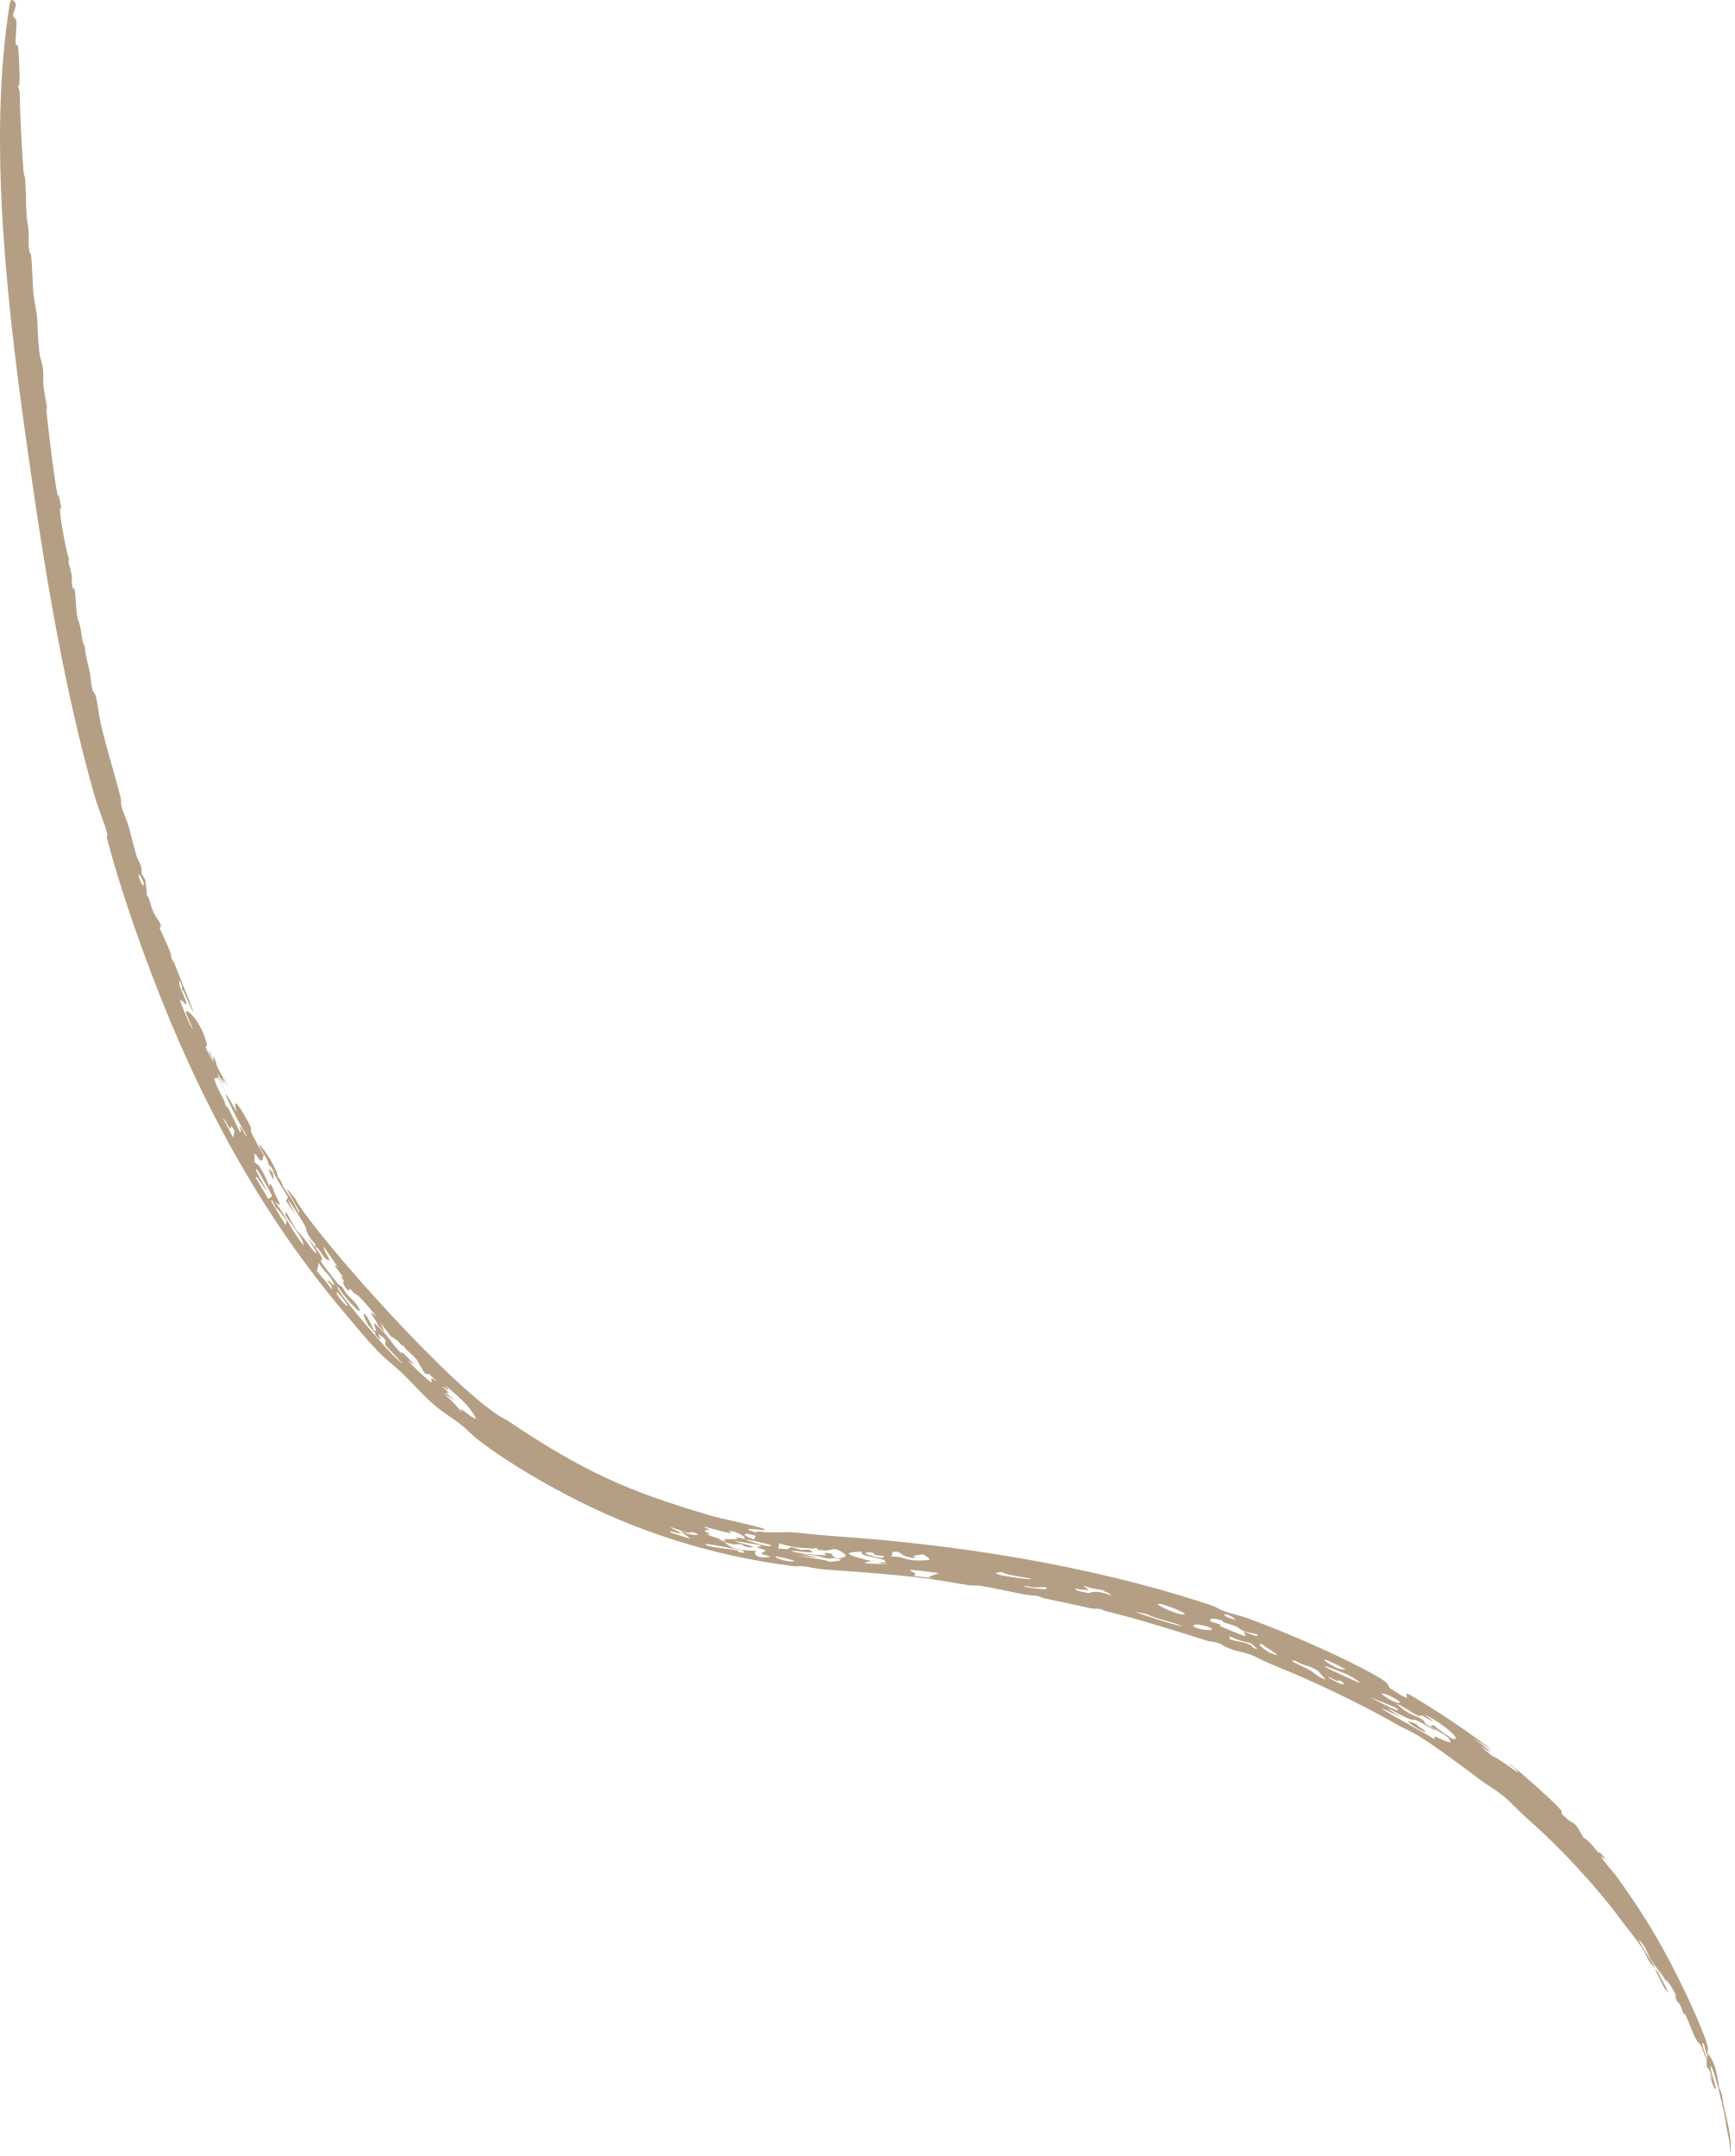
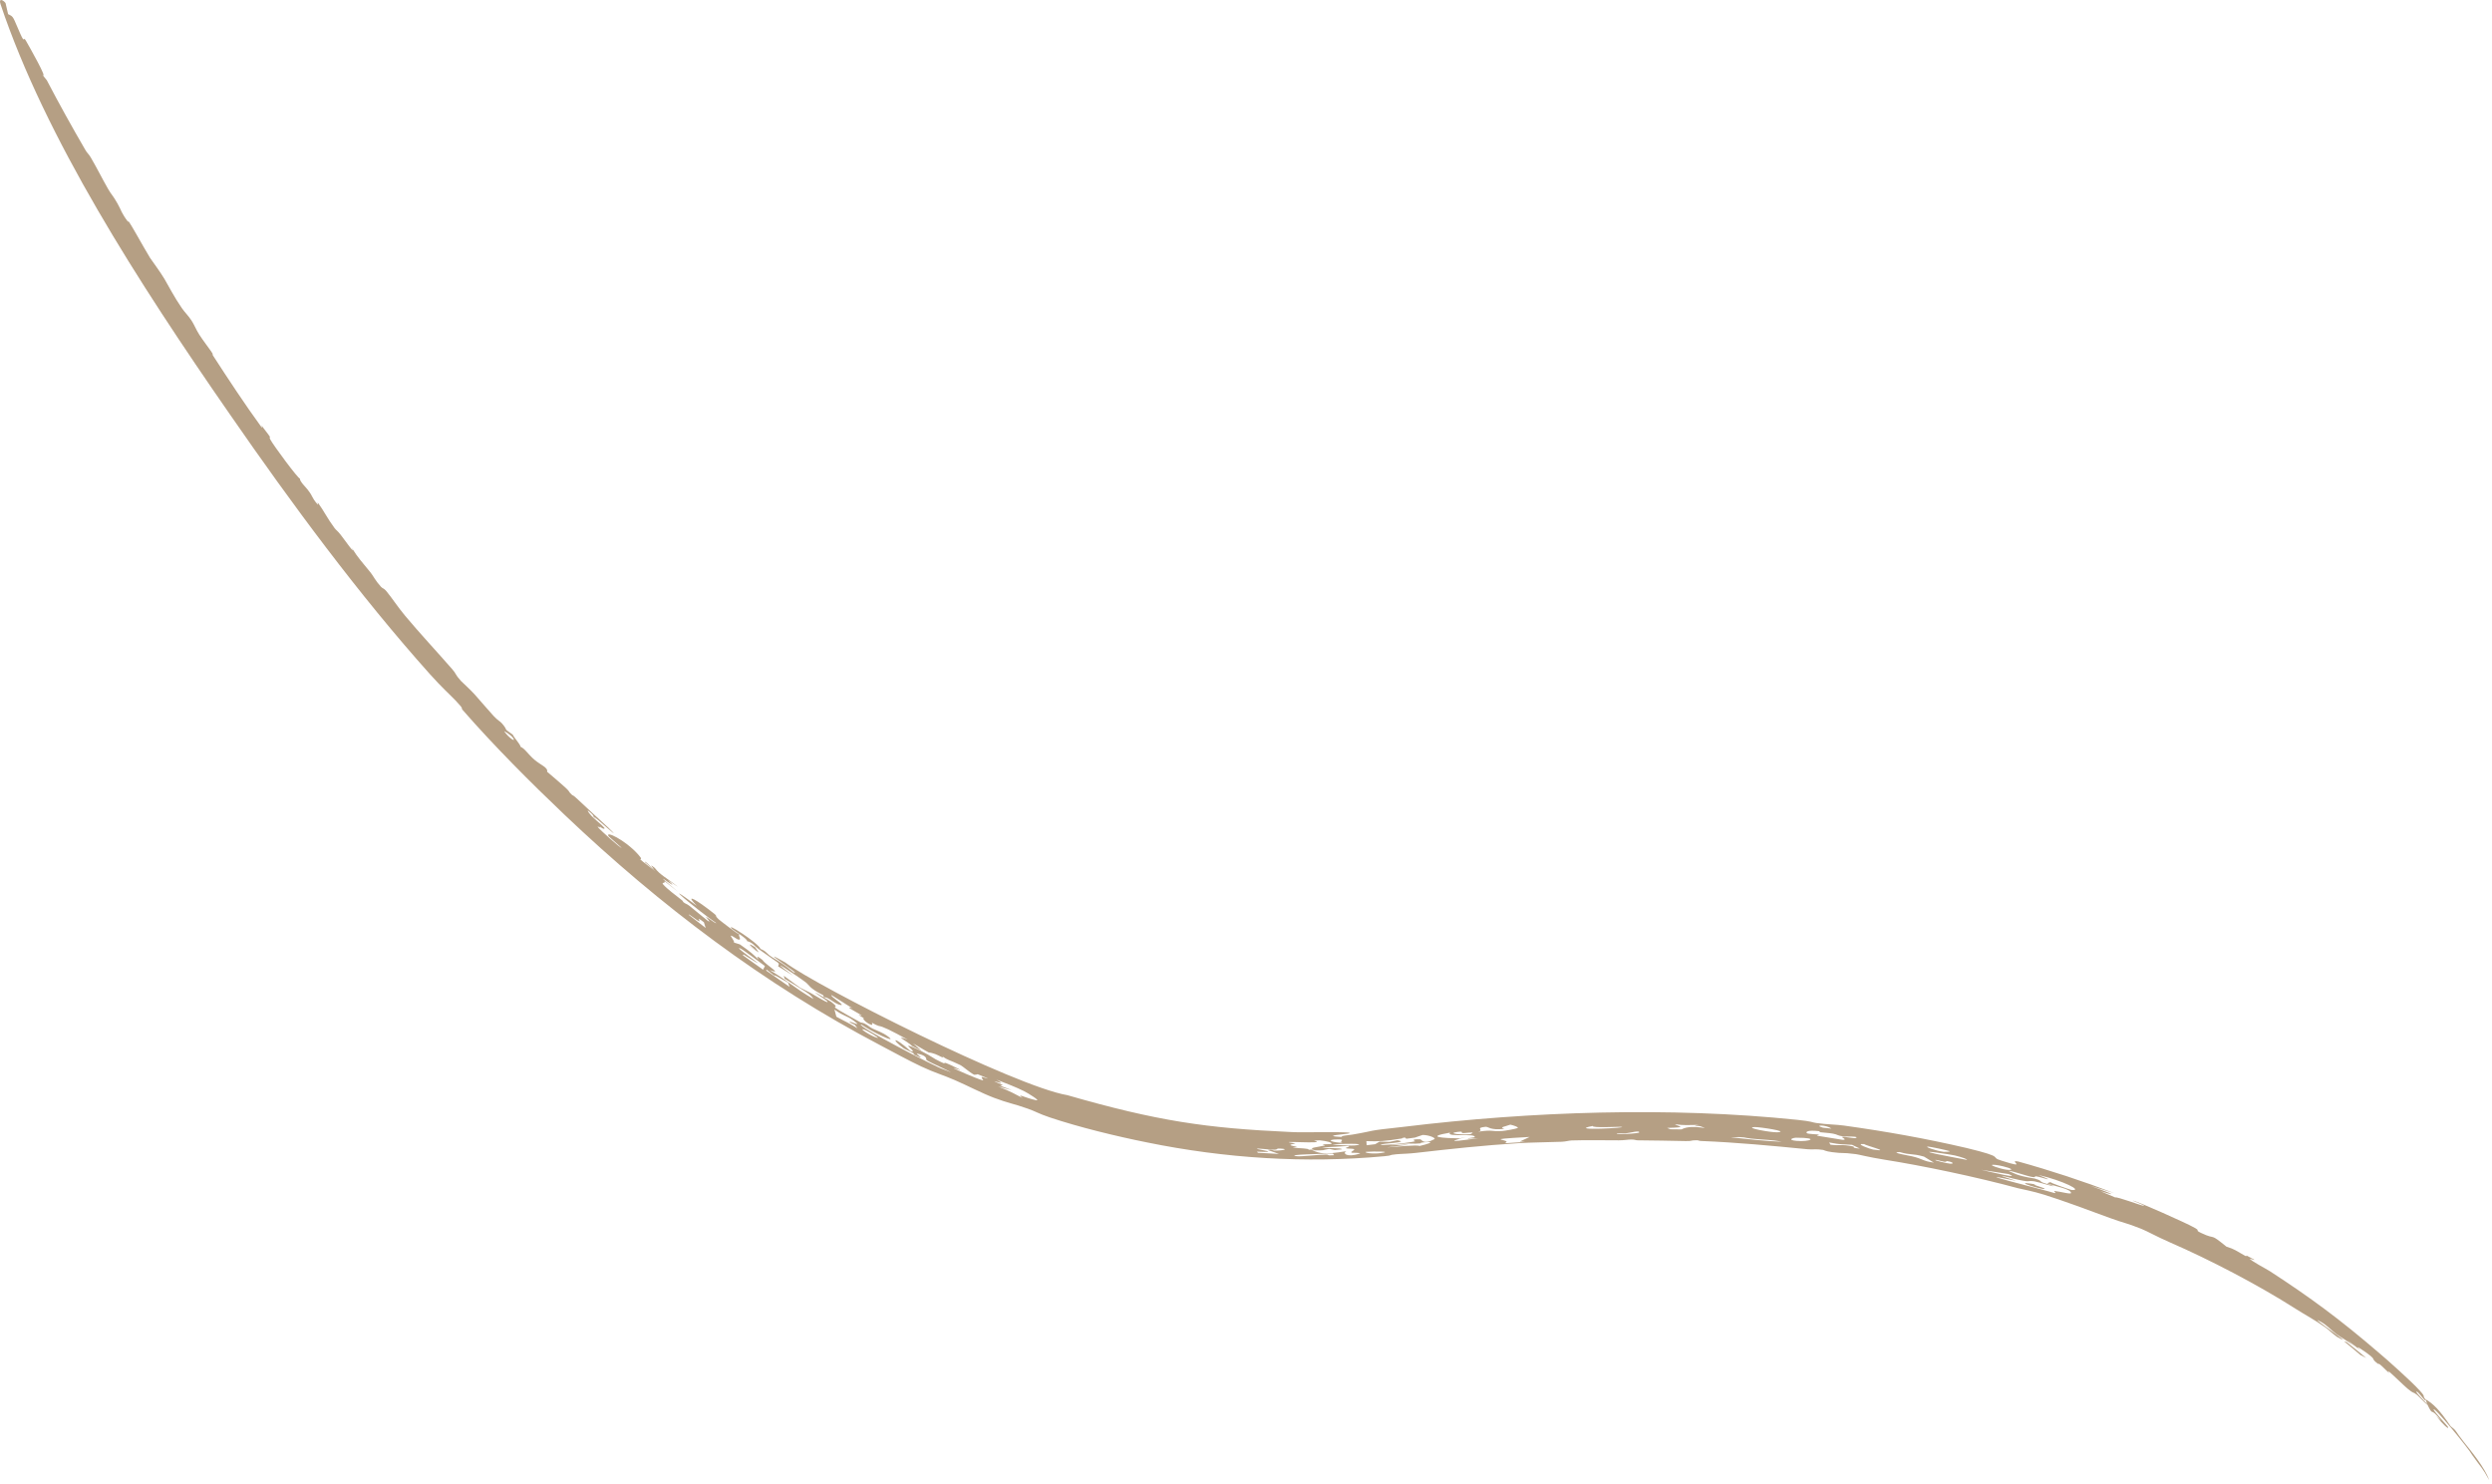
- <svg xmlns="http://www.w3.org/2000/svg" width="379" height="471" viewBox="0 0 379 471" fill="none">
-   <path d="M178.868 335.307C180.075 335.421 181.296 335.521 182.53 335.607C209.223 337.43 237.76 341.937 263.185 350.209C266.43 351.267 266.106 351.459 266.996 351.789C269.428 352.707 271.092 352.957 272.878 353.624C281.525 356.867 289.658 360.359 297.752 364.51C306.123 368.92 301.68 367.603 304.492 369.335C309.905 372.824 305.679 369.198 307.995 370.23C314.263 373.894 320.53 378.109 326.293 382.557C324.785 381.561 323.311 380.62 321.761 379.652C324.387 381.509 327.872 384.318 323.454 381.434C324.365 382.186 325.161 382.884 326.115 383.695C326.65 383.571 331.129 387.022 331.644 387.169C332.194 387.306 329.701 385.375 329.721 385.373C330.115 385.156 339.84 393.975 340.43 394.766C342.176 396.544 340.263 395.396 341.798 396.831C344.392 399.317 343.467 396.935 345.925 401.396C347.573 402.518 347.518 402.778 349.175 404.671C349.391 404.919 349.408 404.562 349.51 404.666C352.134 407.379 349.876 405.504 349.871 405.537C349.794 406.078 352.502 408.971 353.02 409.698C359.268 418.336 363.292 425.039 368.114 435.075C369.22 437.278 372.189 443.936 372.851 446.232C373.539 448.438 372.842 447.367 373.079 448.544C374.367 450.14 375.05 451.882 375.604 456.259C376.487 457.715 376.043 457.567 376.733 460.633C377.297 463.069 378.514 467.655 378.042 470.477C377.914 467.277 377.68 467.532 377.071 463.955C377.101 462.701 374.137 450.323 373.712 451.452C373.598 451.997 374.918 455.954 374.885 456.143C374.803 457.146 373.896 454.895 373.479 452.937C373.677 453.414 373.891 453.961 374.095 454.497C373.251 449.957 372.697 453.45 372.909 449.664C372.929 449.201 373.141 449.315 373.082 448.586C372.97 448.469 373.074 449.348 372.813 448.647C372.55 447.935 372.378 446.434 372.039 446.317C371.561 446.148 372.742 449.112 372.776 449.338C372.779 449.339 372.782 449.341 372.785 449.343C373.225 451.423 371.858 447.245 371.728 447.057C371.032 445.844 371.17 446.781 370.26 444.922C369.763 443.903 368.701 441.093 368.219 440.104C367.756 439.137 368.244 440.741 367.92 440.097C367.597 439.454 367.362 438.57 366.957 437.808C366.784 437.482 366.598 437.589 366.516 437.43C365.622 435.732 366.556 436.655 365.779 435.121C365.29 434.139 363.163 430.987 364.259 433.346C363.655 432.271 363.022 431.164 362.41 430.139C362.726 430.833 363.081 431.573 363.376 432.286C362.345 430.148 361.535 429.483 360.772 428.226C360.009 426.981 359.697 425.626 358.67 424.406C356.468 421.771 361.144 428.798 361.523 429.785C361.696 430.153 360.628 428.972 360.495 428.769C359.925 427.873 359.456 426.623 359.024 425.947C357.458 423.508 356.127 422.093 354.498 419.886C348.865 412.164 340.688 403.445 333.875 397.466C331.372 395.243 330.044 393.667 328.848 392.687C326.072 390.448 325.567 390.464 323.067 388.579C319.4 385.811 314.153 381.916 310.908 379.838C308.622 378.355 306.417 377.419 305.813 377.076C297.433 372.247 286.735 367.192 279.33 364.229C275.805 362.801 274.225 361.855 273.515 361.595C270.379 360.474 271.118 361.062 268.553 360.116C267.158 359.61 266.981 359.253 266.796 359.177C265.136 358.511 264.748 358.773 263.465 358.363C256.067 356.008 248.871 353.745 241.397 351.915C240.856 351.783 240.942 351.635 240.589 351.56C239.067 351.243 239.714 351.658 238.119 351.311C234.763 350.587 231.396 349.832 227.895 349.119C227.546 349.048 227.43 348.811 226.627 348.658C225.821 348.505 225.174 348.586 223.9 348.343C220.495 347.697 217.464 346.949 213.906 346.394C213.322 346.304 212.56 346.446 211.679 346.315C208.842 345.889 204.97 345.148 202.591 344.855C195.328 343.957 188.922 343.484 182.006 343.011C181.373 342.968 180.742 342.921 180.112 342.869C178.305 342.72 176.748 342.322 175.825 342.215C173.747 341.966 175.287 342.372 173.188 342.115C156.001 339.961 139.091 334.691 123.582 326.466C117.491 323.283 110.245 318.949 104.946 314.919C102.74 313.244 102.537 312.686 101.003 311.477C98.286 309.297 97.536 309.189 94.735 306.816C92.503 304.908 90.298 302.335 88.098 300.214C85.909 298.092 84.658 297.37 82.219 294.844C80.213 292.763 77.654 289.618 75.633 287.245C56.942 265.298 43.46 240.025 33.287 213.256C29.687 203.772 26.004 193.176 23.361 183.064C23.115 182.113 23.893 183.446 22.925 180.454C22.411 178.85 21.443 176.678 20.389 172.921C14.117 150.571 9.997 126.145 6.678 102.865C1.652 68.067 -2.77 31.284 2.13 0.793C2.369 -0.659 3.264 0.164 3.497 1.046C3.282 1.852 3.036 2.601 2.799 3.458C3.925 4.586 3.618 4.349 3.431 8.464C3.323 11.017 3.851 8.984 3.969 10.351C4.108 12.015 4.653 20.126 3.896 18.574C4.029 19.082 4.157 19.553 4.288 20.05C4.42 25.847 4.722 31.718 5.123 37.311C5.194 38.294 5.435 38.331 5.509 39.351C5.712 42.072 5.651 44.374 5.808 47.13C5.896 48.648 6.183 48.844 6.273 50.848C6.366 52.856 5.988 52.831 6.562 55.569C6.915 53.768 7.081 61.721 7.34 64.539C7.373 64.947 8.058 68.289 8.167 70.102C8.272 71.901 8.241 74.605 8.662 77.365C8.86 78.657 9.265 79.414 9.427 80.819C9.54 81.803 9.376 83.04 9.498 84.279C9.617 85.513 10.156 88.165 10.218 88.657C10.44 90.431 10.008 88.495 10.139 89.712C10.778 95.618 11.564 102.409 12.56 108.183C12.682 108.893 12.775 107.872 12.797 107.966C13.813 112.758 13.117 110.221 13.1 111.553C13.064 112.83 14.688 122.007 15.132 122.006C14.661 122.377 15.415 124.363 15.524 124.882C15.95 126.923 15.429 126.602 15.932 128.568C16.118 129.29 16.158 127.811 16.294 128.598C16.631 130.542 16.474 132.382 16.933 134.98C17.044 135.608 17.3 135.768 17.515 136.88C17.726 138.003 18.423 142.682 18.434 140.451C18.657 143.338 18.975 143.863 19.682 147.132C19.862 147.96 19.752 149.103 20.262 150.84C20.434 151.427 20.764 151.334 20.973 152.227C21.454 154.266 21.565 156.271 22.187 158.862C23.35 163.706 24.936 168.775 26.256 173.793C26.616 175.157 26.187 174.913 26.748 176.887C26.83 177.178 27.806 179.463 28.188 180.833C28.411 181.658 29.509 185.951 29.767 186.804C30.185 188.219 30.584 188.368 30.768 189.156C31.308 191.431 30.262 189.807 31.773 192.262C31.709 193.255 32.27 194.808 32.007 195.453C32.79 196.2 32.735 197.532 33.508 199.23C34.281 200.927 35.709 202.023 34.88 202.8C35.289 203.573 36.77 206.948 37.012 207.53C37.706 209.234 37.087 208.418 37.62 209.699C37.714 209.924 37.804 209.616 38.353 211.082C38.696 212.058 41.504 219.003 41.674 219.425C43.393 224.28 40.398 216.925 39.808 215.985C39.787 215.783 39.766 215.582 39.739 215.368C38.981 213.236 39.047 214.597 39.335 215.587C39.623 216.578 40.536 218.273 40.73 219.113C40.828 219.536 40.229 219.496 39.797 218.286C40.172 219.619 39.291 217.951 39.357 218.513C39.41 219.124 41.819 224.893 42.112 224.792C41.655 223.725 41.072 222.401 40.623 221.313C40.499 219.7 43.908 223.311 45.02 227.45C45.841 230.459 43.335 226.02 46.8 232.454C46.333 231.418 45.982 230.551 45.575 229.616C45.878 229.358 46.185 231.029 46.66 231.749C46.886 232.091 46.066 229.698 47.075 231.639C47.387 233.588 48.51 234.671 49.919 237.497C49.44 236.754 48.964 236.007 48.491 235.258C50.487 240.246 44.895 229.119 49.288 238.577C48.712 237.465 48.165 236.342 47.59 235.217C47.675 235.857 46.715 235.232 46.842 235.78C47.175 237.222 48.298 239.046 49.066 240.62C49.402 241.308 49.045 240.957 49.073 241.015C49.535 241.958 49.637 241.645 50.072 242.455C50.611 243.469 51.989 246.549 52.277 247.017C53.007 248.228 52.295 245.94 52.391 246.043C53.013 246.731 53.729 248.428 53.94 248.202C51.569 244.417 46.154 233.06 51.766 242.999C50.746 239.993 51.717 240.505 53.876 244.473C55.691 247.758 54.312 245.75 54.994 247.603C55.075 247.849 57.413 252.285 57.726 252.396C57.22 252.456 57.678 254.074 56.712 253.369C56.569 253.268 55.568 251.463 55.589 252.281C55.597 252.69 55.746 253.799 55.448 253.779C55.811 254.061 56.202 254.348 56.574 254.629C58.176 257.259 58.27 257.754 58.88 259.376C58.954 259.238 58.613 257.602 59.717 259.729C59.773 259.839 59.654 260.037 60.212 261.12C61.344 263.304 61.575 263.769 60.06 262.495C63.085 266.603 63.117 267.858 66.281 272.07C66.32 270.783 65.059 269.365 62.337 265.487C62.376 265.215 62.474 265.035 62.512 264.757C65.645 270.251 63.968 267.64 66.305 270.404C66.873 271.088 69.529 274.953 69.034 273.38C68.913 273.015 67.221 270.647 67.571 270.809C67.634 270.846 69.759 273.667 69.907 273.941C71.752 277.431 67.154 272.125 73.9 280.56C74.09 280.791 74.329 280.735 74.715 281.172C75.442 281.991 75.25 282.163 75.911 282.885C76.574 283.607 77.698 284.427 78.396 285.75C79.684 288.174 75.326 283.567 73.828 281.123C72.342 280.831 85.59 296.206 86.725 296.857C90.778 300.538 84.254 294.193 84.118 293.667C84.051 293.46 84.941 292.767 82.842 291.572C82.218 291.216 83.941 293.512 82.697 292.34C81.455 291.162 82.16 291.434 82.093 291.328C81.866 290.962 80.563 289.69 80.443 289.48C78.623 286.295 79.622 285.83 81.599 290.476C83.262 291.784 80.502 287.838 82.41 289.601C84.726 291.734 85.927 293.725 86.183 294.028C89.268 297.595 86.001 293.207 89.878 297.439C92.082 299.786 86.081 294.431 91.379 299.529C95.888 303.71 93.651 301.233 94.379 301.104C94.552 301.072 97.129 303.205 93.738 300.17C93.538 300.196 93.22 300.18 92.91 300.086C92.167 299.236 91.367 297.378 90.966 296.943C89.005 294.824 88.826 295.201 87.98 293.652C88.451 294.886 87.299 293.251 86.71 292.787C84.528 291.049 86.86 293.829 83.057 288.882C83.416 289.649 83.732 290.354 84.086 291.098C83.573 290.554 83.063 290.005 82.556 289.453C82.199 288.26 79.562 285.334 82.321 287.666C79.609 284.345 78.447 283.067 77.518 282.606C77.343 282.518 76.908 282.037 76.424 281.448C76.422 281.634 76.255 282.007 76.145 281.941C75.16 281.35 74.656 279.613 75.213 279.901C74.892 279.474 74.643 279.132 74.556 279.01C74.006 278.239 75.331 279.557 74.922 278.904C74.784 278.691 73.121 276.611 73.174 276.516C73.481 275.882 75.692 279.653 70.8 272.431C70.22 272.591 72.726 275.785 71.635 275.298C70.454 274.778 69.794 272.421 68.873 272.464C68.868 272.238 68.907 272.109 68.932 271.893C66.597 269.181 67.116 268.756 66.617 267.779C65.629 265.898 60.381 257.815 64.626 265.392C63.881 264.366 63.153 263.293 62.431 262.252C63.264 261.375 63.245 262.315 60.209 257.013C59.546 255.84 59.758 255.199 58.575 254.386C59.172 254.242 56.886 251.012 56.772 250.648C56.01 248.385 60.913 255.606 60.651 257.122C61.776 258.181 61.31 258.459 62.249 259.832C63.613 261.805 63.875 262.027 65.092 264.616C67.057 266.664 59.414 255.278 64.505 261.89C68.483 269.414 100.512 305.447 110.912 310.351C127.591 321.605 137.511 325.856 154.76 330.943C156.431 331.583 169.592 334.183 166.762 334.248C166.339 334.288 160.547 333.397 165.385 334.862C164.432 334.379 167.383 334.725 167.637 334.729C173.332 334.884 170.028 334.345 178.868 335.307ZM205.166 343.661C193.465 342.107 202.029 343.569 199.48 344.256C200.994 344.43 202.49 344.61 203.98 344.798C203.596 344.688 203.216 344.58 202.83 344.471C202.829 344.471 202.827 344.47 202.825 344.47C203.605 344.198 204.389 343.929 205.166 343.661ZM364.6 435.401C364.286 435.059 363.971 434.722 363.637 434.346C362.986 432.984 362.267 431.561 361.575 430.249C361.74 430.364 361.902 430.473 362.067 430.588C362.937 432.16 363.799 433.807 364.6 435.401ZM72.683 279.893C71.596 277.893 71.214 278.462 69.682 275.913C69.516 276.486 69.385 277.085 69.24 277.673C70.652 279.436 71.108 279.739 72.545 281.76C72.486 281.439 72.424 281.113 72.372 280.797C72.093 280.493 71.795 280.17 71.528 279.871C71.476 279.114 73.948 282.182 72.689 279.898C72.687 279.896 72.685 279.894 72.683 279.893ZM59.492 261.249C58.899 260.207 56.628 255.987 56.153 255.541C54.419 253.981 61.756 265.313 56.107 257.103C56.05 257.189 55.948 257.197 55.869 257.244C56.77 258.825 57.689 260.39 58.634 261.953C58.894 261.675 59.236 261.538 59.492 261.249ZM162.35 338.76C160.506 338.409 151.938 336.561 154.608 337.67C155.387 338.013 159.346 338.349 160.813 338.674C161.763 338.891 160.623 338.994 162.537 339.262C162.482 339.103 162.463 338.934 162.345 338.76C162.346 338.76 162.348 338.76 162.35 338.76ZM166.13 337.527C164.234 337.247 162.328 336.944 160.455 336.596C161.729 337.269 164.486 337.564 164.55 338.11C164.023 338.051 163.503 337.991 162.979 337.927C162.606 337.734 162.241 337.541 161.878 337.347C160.213 337.284 161.144 337.649 158.191 336.885C159.807 338.067 160.045 338.63 165.418 338.82C164.348 339.059 165.028 340.649 168.138 340.138C168.719 340.044 166.448 339.541 166.429 339.503C166.142 339.076 167.447 339.061 167.13 338.65C166.987 338.467 165.605 338.225 165.44 337.969C165.364 337.848 166.726 337.78 166.13 337.527ZM169.576 340.006C168.962 340.138 170.861 340.976 172.621 341.095C175.361 341.275 171.136 340.234 169.576 340.006ZM364.605 435.409C364.603 435.407 364.602 435.404 364.6 435.401C364.601 435.402 364.602 435.403 364.604 435.405C364.604 435.406 364.604 435.408 364.605 435.409ZM62.61 266.591C61.672 265.523 60.565 263.745 60.393 264.038C60.072 263.426 59.749 262.806 59.433 262.19C59.359 262.244 59.288 262.304 59.215 262.358C60.271 264.147 61.344 265.913 62.441 267.665C62.501 267.314 62.573 266.979 62.61 266.591ZM51.255 247.126C50.049 244.809 50.717 246.935 50.271 246.523C49.819 246.106 48.887 243.983 48.761 244.357C49.452 245.705 50.207 247.148 50.941 248.519C51.019 248.009 51.162 247.606 51.252 247.121C51.253 247.123 51.254 247.124 51.255 247.126ZM252.201 353.312C250.555 352.765 251.334 352.639 247.894 352.109C247.896 352.109 247.899 352.11 247.901 352.111C251.073 353.208 254.852 354.508 258.489 355.359C256.434 354.386 254.772 354.177 252.201 353.312ZM75.833 285.309C76.499 285.727 74.453 282.908 73.797 282.445C72.723 281.705 74.807 284.68 75.833 285.309ZM317.175 379.79C319.803 380.645 316.194 377.082 311.365 374.588C310.956 374.371 313.781 376.406 312.827 375.992C312.734 375.949 311.121 374.933 310.656 374.78C310.203 374.631 310.49 375.095 309.794 374.798C308.583 374.276 306.148 372.475 305.145 372.192C305.016 372.155 306.484 373.371 306.575 373.441C308.135 374.571 309.91 375.133 310.162 375.282C311.495 376.073 311.115 376.246 311.406 376.518C311.954 377.032 313.121 377.588 313.191 377.646C314.989 379.137 310.557 376.237 309.847 375.974C308.051 375.29 309.43 376.437 305.382 374.309C304.996 374.106 300.449 371.515 305.989 375.097C294.347 369.463 311.365 378.59 313.15 379.782C314.004 380.234 312.953 379.172 313.524 379.364C314.835 379.803 316.743 381.003 316.837 380.5C317.031 379.431 314.18 378.328 312.486 377.078C312.786 377.012 312.97 376.879 313.428 376.918C312.764 376.819 317.008 379.726 317.174 379.791C317.174 379.791 317.174 379.79 317.175 379.79ZM287.95 364.995C285.389 363.523 285.317 364.179 283.047 362.822C280.694 362.441 284.907 364.176 285.388 364.433C287.616 365.569 287.311 366.102 289.667 366.978C289.039 366.289 288.549 365.663 287.95 364.995ZM310.129 376.942C308.282 376.19 311.293 378.017 311.371 378.146C312.332 379.459 303.557 374.029 310.129 376.942ZM151.527 334.812C150.57 334.513 151.096 334.983 150.222 334.819C149.341 334.661 146.551 333.5 146.567 333.698C146.569 333.91 151.72 336.045 146.377 334.463C146.523 334.623 146.438 334.679 146.495 334.798C147.951 335.275 149.434 335.735 150.918 336.167C150.188 335.638 149.452 335.081 148.769 334.561C149.661 334.581 150.034 335.016 150.078 335.03C150.078 335.029 150.078 335.029 150.078 335.029C151.625 335.465 153.683 335.471 151.527 334.812ZM228.654 347.155C229.09 346.464 226.643 346.855 225.678 346.774C224.716 346.69 223.455 346.178 223.889 346.588C225.395 347.085 228.609 347.23 228.654 347.154C228.654 347.155 228.654 347.155 228.654 347.155ZM273.351 359.017C271.013 358.354 271.319 358.67 268.56 357.461C268.61 357.673 268.658 357.888 268.708 358.098C270.948 358.892 270.978 358.333 273.451 359.475C273.853 359.663 272.821 359.729 274.733 360.303C274.273 359.885 273.81 359.442 273.351 359.017ZM261.739 355.742C264.386 356.563 266.946 355.834 261.866 354.896C261.107 354.761 259.732 355.131 261.739 355.742ZM177.031 339.689C172.257 339.115 177.647 339.974 178.9 340.3C167.705 339.277 180.125 340.428 181.255 341.198C181.521 341.177 181.831 341.149 182.14 341.115C183.453 340.965 184.739 340.713 182.42 340.436C182.335 340.426 182.259 340.418 182.19 340.412C181.276 340.33 181.637 340.551 181.57 340.546C179.357 340.315 179.654 339.974 177.031 339.689ZM292.53 367.081C292.365 367.015 292.505 367.366 291.974 367.17C291.445 366.973 290.358 366.266 290.175 366.355C289.997 366.444 292.269 367.648 293.016 367.886C293.767 368.121 294.014 367.685 292.53 367.081ZM275.97 359.287C273.714 358.625 276.96 360.874 277.47 361.078C281.755 362.724 275.727 359.497 275.97 359.287ZM188.379 339.009C182.538 339.019 186.747 340.18 190.275 340.997C190.756 340.938 191.249 340.881 191.722 340.824C189.517 341.247 185.743 341.5 194.093 341.744C189.576 341.163 193.389 341.362 193.421 341.331C194.047 340.24 187.21 340.153 188.384 339.009C188.382 339.009 188.381 339.009 188.379 339.009ZM299.321 370.791C301.469 371.88 307.3 374.967 304.881 373.029C303.012 372.24 301.161 371.496 299.321 370.791ZM101.976 306.937C100.574 305.429 99.141 304.23 97.252 302.587C98.675 304.384 97.53 303.445 96.891 303.015C95.923 302.363 98.034 304.208 98.025 304.23C97.735 304.488 96.324 303.377 99.438 306.017C98.576 305.469 97.732 304.927 96.881 304.362C99.221 306.418 99.636 307.078 100.98 308.58C99.966 306.765 101.625 308.761 103.674 309.876C104.691 310.431 102.678 307.709 101.97 306.933C101.972 306.934 101.974 306.936 101.976 306.937ZM182.367 338.388C182.356 338.39 182.344 338.392 182.333 338.394C181.737 338.488 181.185 338.628 180.605 338.735C179.974 338.698 179.343 338.656 178.716 338.613C178.65 338.485 178.597 338.352 178.518 338.227C177.7 338.113 178.004 338.312 177.758 338.303C177.758 338.303 177.758 338.302 177.758 338.301C174.243 338.163 172.831 337.942 170.219 337.178C170.164 337.546 170.108 337.913 170.053 338.281C170.66 338.337 171.276 338.391 171.887 338.441C172.237 338.288 172.587 338.134 172.936 337.978C173.623 338.18 174.308 338.376 175.003 338.569C175.579 338.565 176.272 338.566 176.773 338.549C179.511 339.887 173.119 338.483 173.025 338.874C172.931 339.173 179.468 339.886 180.457 339.737C180.597 339.719 179.229 338.837 181.619 339.428C181.792 339.471 181.887 339.851 182.21 340.134C182.584 340.464 183.263 340.66 184.72 340.039C185.106 339.876 183.892 338.739 182.367 338.388ZM159.181 334.388C162.456 336.319 149.731 331.92 155.142 334.233C153.394 334.276 153.689 334.352 155.222 335.206C155.36 335.284 154.185 335.114 154.278 335.156C155.761 335.804 157.587 336.114 157.506 336.543C157.923 336.62 158.315 336.691 158.734 336.764C157.111 335.96 159.902 336.335 161.037 336.217C161.553 336.167 160.455 335.879 160.89 335.833C161.049 335.818 162.579 336.243 162.673 336.113C162.871 335.819 161.98 335.194 160.406 334.596C160.406 334.596 160.406 334.596 160.406 334.595C159.994 334.525 159.592 334.46 159.181 334.388ZM236.695 346.371C237.185 347.087 239.63 347.792 234.8 347.034C235.012 347.199 235.232 347.364 235.443 347.53C236.25 347.694 237.028 347.855 237.839 348.028C240.669 346.869 244.558 349.841 242.058 347.967C241.786 347.762 239.88 347.468 241.81 347.549C241.807 347.548 241.805 347.547 241.803 347.546C239.197 347.047 238.822 347.179 236.695 346.371ZM219.151 343.424C212.957 343.65 227.325 345.523 225.023 344.815C224.782 344.727 218.576 343.927 219.151 343.424ZM267.167 354.085C264.606 353.202 264.212 353.792 264.401 354.106C264.589 354.42 266.445 354.778 266.66 354.892C267.363 355.262 265.759 354.81 266.669 355.299C266.985 355.452 271.475 357.276 271.673 357.328C272.871 357.591 271.388 356.465 271.736 356.524C272.879 356.713 274.215 357.516 274.623 357.355C275.505 357.011 272.595 356.635 272.13 356.483C270.738 356.013 270.977 355.724 269.954 355.288C268.929 354.854 268.199 354.731 267.27 354.389C266.965 354.277 267.298 354.131 267.167 354.085ZM258.092 352.68C261.015 353.024 254.422 350.477 253.622 350.399C251.222 350.09 256.632 352.477 258.092 352.68ZM167.865 337.763C170.542 337.835 164.494 336.531 162.78 336.295C163.055 336.521 166.929 337.752 167.865 337.763ZM189.975 339.149C187.559 339.055 190.685 340.154 192.661 340.332C193.872 339.9 192.774 339.901 191.474 339.759C190.174 339.618 191.854 339.228 189.975 339.149ZM294.622 365.937C294.205 365.685 286.388 362.578 290.692 364.767C291.032 364.919 296.306 367.373 296.769 367.535C297.655 367.791 295.838 366.552 294.622 365.937ZM201.589 339.529C200.255 339.848 198.991 339.702 200.109 340.385C200.111 340.386 200.112 340.386 200.114 340.386C196.851 340.192 196.793 339.056 196.106 339.007C193.712 338.849 195.891 339.881 194.368 339.994C197.846 340.096 196.87 340.544 199.561 340.874C200.171 340.948 202.629 340.908 203.004 340.751C203.381 340.593 202.221 339.841 201.589 339.529ZM305.241 371.357C302.794 369.782 300.181 369.257 303.572 371.236C305.243 372.227 306.706 372.311 305.241 371.357ZM59.65 256.347C59.701 256.821 59.76 257.306 59.832 257.806C59.249 256.941 58.66 256.054 58.094 255.194C58.562 255.861 59.046 256.549 59.529 257.228C58.575 255.508 58.435 254.55 59.648 256.343C59.648 256.344 59.649 256.346 59.65 256.347ZM31.41 193.026C31.317 192.138 30.216 190.691 30.239 190.912C30.416 192.582 31.54 194.264 31.41 193.026ZM164.359 335.285C161.214 334.568 163.181 335.971 165.14 336.407C163.975 335.997 166.157 335.677 164.359 335.285ZM39.808 215.985C39.84 216.285 39.873 216.588 39.919 216.921C39.639 215.929 39.646 215.735 39.808 215.985ZM293.808 364.59C293.405 364.305 290.081 362.688 289.574 362.569C288.543 362.315 290.971 363.999 292.553 364.571C292.73 364.633 294.219 364.87 293.801 364.587C293.803 364.588 293.806 364.589 293.808 364.59ZM57.753 252.389C57.748 252.399 57.739 252.401 57.726 252.396C57.736 252.395 57.743 252.389 57.753 252.389ZM15.171 121.971C15.159 121.993 15.146 122.006 15.132 122.006C15.145 121.996 15.156 121.979 15.171 121.971ZM269.928 353.893C269.046 352.6 266.153 352.146 268.159 353.309C268.274 353.372 269.643 353.79 269.928 353.893Z" fill="#B59F84" />
+ <svg xmlns="http://www.w3.org/2000/svg" width="677" height="403" viewBox="0 0 677 403" fill="none">
+   <path d="M381.458 306.159C415.836 301.977 453.642 300.681 488.241 304.27C492.513 304.712 492.2 304.965 493.39 305.127C496.641 305.585 498.614 305.509 500.943 305.831C512.528 307.449 523.036 309.322 534.215 311.916C545.531 314.649 540.015 314.248 543.898 315.41C551.43 317.793 545.223 315.035 548.278 315.593C557.117 318.043 565.814 320.907 574.365 324.174C572.218 323.494 570.064 322.837 567.937 322.21C571.588 323.475 577.043 325.656 570.585 323.633C571.966 324.203 573.242 324.761 574.635 325.358C575.195 325.12 581.669 327.578 582.407 327.645C583.098 327.664 579.36 326.239 579.411 326.243C579.798 325.961 594.66 332.673 595.65 333.307C598.396 334.688 595.756 333.989 598.114 335.073C602.233 337.015 600.013 334.78 604.851 338.726C607.171 339.443 607.3 339.758 610.011 341.26C610.367 341.459 610.209 341.088 610.37 341.168C614.546 343.262 611.182 341.933 611.193 341.967C611.368 342.539 615.768 344.815 616.687 345.42C627.795 352.642 635.631 358.441 646.153 367.465C648.519 369.436 655.317 375.536 657.258 377.723C659.229 379.86 657.922 378.954 658.847 380.142C660.972 381.339 662.713 383.03 665.767 387.529C667.472 388.799 666.912 388.729 669.381 391.852C671.321 394.277 675.089 398.822 676.23 402.162C674.313 398.664 674.259 399.066 671.62 395.352C670.964 393.96 660.922 381.667 661.149 383.034C661.387 383.693 664.922 387.433 665.023 387.679C665.537 388.805 663.369 386.714 661.814 384.743C662.283 385.184 662.829 385.722 663.311 386.196C659.851 381.607 661.336 385.549 659.343 381.414C659.096 380.913 659.362 380.953 658.875 380.187C658.699 380.101 659.318 381.015 658.653 380.352C657.979 379.677 656.921 378.112 656.523 378.106C655.96 378.095 658.863 380.884 659.026 381.114C659.03 381.114 659.034 381.115 659.038 381.116C660.663 383.177 656.915 379.192 656.663 379.021C655.275 377.965 655.92 378.884 654 377.263C652.927 376.35 650.166 373.636 649.176 372.8C648.152 371.92 649.575 373.475 648.877 372.894C648.18 372.314 647.428 371.444 646.578 370.76C646.213 370.468 646.09 370.645 645.915 370.501C644.019 368.968 645.513 369.667 643.858 368.296C642.803 367.41 638.824 364.726 641.299 366.892C640.053 365.93 638.814 364.983 637.596 364.079C638.326 364.726 639.063 365.364 639.789 366.042C637.552 364.124 636.322 363.651 634.827 362.555C633.322 361.458 632.27 360.144 630.515 359.158C626.76 357.036 635.522 363.043 636.486 363.979C636.874 364.316 635.103 363.391 634.85 363.215C633.749 362.435 632.561 361.256 631.744 360.679C628.753 358.571 626.573 357.466 623.648 355.614C613.472 349.109 600.103 342.172 589.602 337.615C585.624 335.869 583.499 334.605 581.686 333.871C577.451 332.182 576.895 332.316 573.223 330.951C567.684 328.893 560.012 326.068 555.4 324.637C552.206 323.63 549.136 323.096 548.274 322.867C536.547 319.694 522.067 316.694 512.019 315.112C507.384 314.368 505.158 313.722 504.179 313.591C499.929 313.051 501.048 313.502 497.683 313.048C495.864 312.809 495.55 312.491 495.307 312.451C493.152 312.108 492.676 312.429 490.97 312.259C481.25 311.306 471.9 310.417 462.144 310.02C461.431 309.991 461.5 309.83 461.037 309.822C459.069 309.798 459.987 310.084 457.962 310.045C453.772 309.97 449.34 309.865 444.815 309.837C444.374 309.834 444.177 309.623 443.166 309.627C442.153 309.632 441.386 309.836 439.785 309.842C435.63 309.861 431.303 309.726 426.973 309.874C426.244 309.899 425.349 310.188 424.249 310.232C420.833 310.363 415.513 310.425 412.653 310.608C402.926 311.215 393.939 312.19 384.7 313.252C383.776 313.359 382.889 313.421 382.086 313.467C380.977 313.533 380.032 313.557 379.366 313.625C376.764 313.882 378.748 313.908 376.113 314.16C354.678 316.145 332.875 314.756 311.565 310.401C303.186 308.723 293.076 306.257 285.241 303.627C281.981 302.535 281.497 302.035 279.214 301.237C275.149 299.787 274.277 299.886 270.001 298.269C266.582 296.963 262.901 295.004 259.433 293.499C255.968 291.987 254.212 291.607 250.262 289.766C247.027 288.255 242.647 285.846 239.19 284.031C207.553 267.433 179.295 246.025 153.372 221.389C144.227 212.696 134.317 202.782 125.745 192.968C124.941 192.045 126.477 193.173 123.766 190.339C122.313 188.814 120.09 186.857 116.847 183.232C97.528 161.648 79.157 136.755 62.469 112.609C37.444 76.534 12.38 37.576 0.148 1.151C-0.429 -0.585 0.818 -0.065 1.506 0.82C1.754 1.821 1.943 2.774 2.201 3.844C3.828 4.609 3.415 4.474 5.528 9.206C6.843 12.128 6.198 9.62 7.033 11.048C8.055 12.824 13.101 21.761 11.553 20.342C11.955 20.852 12.347 21.353 12.727 21.821C16.041 28.17 19.597 34.565 23.165 40.699C23.792 41.776 24.03 41.713 24.683 42.83C26.473 45.89 27.584 48.222 29.348 51.312C30.304 52.981 30.674 53.076 31.917 55.293C33.163 57.507 32.827 57.678 34.873 60.398C34.156 58.242 38.848 66.966 40.757 70.053C41.05 70.537 43.541 73.849 44.677 75.791C45.807 77.728 47.377 80.784 49.384 83.689C50.314 85.034 51.107 85.673 52.063 87.141C52.733 88.172 53.285 89.577 54.124 90.902C54.959 92.226 57.019 94.954 57.367 95.476C58.62 97.36 57.08 95.384 57.92 96.685C61.892 102.833 66.71 110.136 70.962 115.96C71.489 116.684 70.977 115.531 71.051 115.624C74.789 120.43 72.668 117.955 73.439 119.425C74.181 120.876 81.102 130.245 81.506 130.049C81.292 130.649 83.155 132.496 83.571 133.027C85.185 135.097 84.512 134.957 86.157 136.912C86.761 137.63 85.911 135.988 86.509 136.797C87.991 138.803 88.921 140.848 90.893 143.491C91.369 144.128 91.701 144.198 92.561 145.321C93.416 146.446 96.885 151.293 95.552 148.846C97.498 151.916 98.102 152.351 100.711 155.613C101.373 156.439 101.954 157.724 103.468 159.403C103.981 159.971 104.231 159.737 104.963 160.624C106.637 162.647 107.959 164.796 110.088 167.343C114.075 172.114 118.638 176.992 122.897 181.873C124.059 183.203 123.506 183.107 125.227 185.016C125.48 185.296 127.786 187.383 128.973 188.705C129.681 189.507 133.313 193.693 134.074 194.51C135.326 195.868 135.796 195.875 136.448 196.65C138.34 198.887 136.358 197.542 139.289 199.602C139.828 200.691 141.296 202.133 141.434 202.923C142.632 203.424 143.382 204.868 145.148 206.39C146.915 207.912 148.954 208.549 148.626 209.688C149.487 210.361 152.961 213.414 153.538 213.936C155.231 215.486 154.143 214.85 155.428 216.012C155.654 216.217 155.555 215.855 156.971 217.211C157.886 218.119 164.828 224.483 165.241 224.861C169.819 229.357 162.501 222.686 161.345 221.888C161.202 221.681 161.061 221.476 160.906 221.258C158.88 219.27 159.766 220.692 160.645 221.639C161.523 222.586 163.438 224.054 164.136 224.876C164.483 225.286 163.879 225.466 162.725 224.336C163.896 225.615 162.029 224.164 162.432 224.737C162.866 225.38 168.637 230.565 168.877 230.364C167.787 229.399 166.429 228.217 165.342 227.233C164.259 225.578 169.736 228.144 173.333 232.131C175.951 235.016 170.816 231.225 178.094 236.779C177.026 235.865 176.146 235.064 175.184 234.223C175.327 233.842 176.639 235.501 177.539 236.09C177.97 236.373 175.721 234.138 177.883 235.828C179.348 237.761 181.084 238.485 184.182 240.971C183.262 240.358 182.34 239.737 181.426 239.118C186.378 243.654 174.206 233.939 184.198 242.325C182.962 241.359 181.743 240.366 180.509 239.393C180.972 240.032 179.652 239.717 180.102 240.246C181.285 241.638 183.491 243.163 185.194 244.547C185.94 245.152 185.374 244.908 185.436 244.959C186.459 245.788 186.375 245.424 187.293 246.124C188.444 247.009 191.628 249.739 192.187 250.125C193.626 251.131 191.576 248.999 191.733 249.072C192.757 249.574 194.468 251.092 194.548 250.785C190.007 247.705 177.758 237.604 189.315 246.112C186.496 243.305 187.789 243.521 192.301 246.927C196.047 249.724 193.487 248.107 195.258 249.802C195.481 250.03 200.471 253.875 200.856 253.888C200.377 254.12 201.797 255.654 200.399 255.242C200.193 255.183 198.115 253.637 198.617 254.482C198.867 254.907 199.67 256.012 199.355 256.09C199.889 256.263 200.455 256.431 201 256.6C204.188 258.814 204.535 259.271 206.093 260.746C206.09 260.58 204.803 259.004 207.148 260.833C207.269 260.928 207.257 261.168 208.454 262.106C210.881 263.997 211.385 264.402 209.094 263.579C214.57 266.84 215.355 268.144 220.972 271.431C220.281 270.093 218.236 269.08 213.164 265.934C213.047 265.639 213.045 265.422 212.924 265.122C219.338 269.798 216.083 267.628 220.064 269.717C221.025 270.229 225.99 273.368 224.584 271.908C224.247 271.568 221.146 269.672 221.605 269.728C221.682 269.741 225.505 271.975 225.817 272.212C229.717 275.221 221.935 271.218 233.716 277.757C234.042 277.934 234.265 277.804 234.911 278.13C236.127 278.741 236.017 278.975 237.11 279.508C238.212 280.045 239.864 280.546 241.336 281.687C244.043 283.778 236.834 280.362 233.948 278.352C232.199 278.486 254.621 290.147 256.211 290.508C262.557 293.079 252.125 288.517 251.702 288.027C251.522 287.839 252.122 286.879 249.23 286.283C248.371 286.107 251.429 287.922 249.476 287.102C247.521 286.276 248.423 286.344 248.296 286.256C247.859 285.953 245.789 285.052 245.551 284.876C241.879 282.177 242.733 281.423 247.316 285.541C249.794 286.374 244.742 283.195 247.727 284.418C251.345 285.895 253.702 287.568 254.142 287.803C259.386 290.537 253.514 287.022 259.974 290.21C263.587 291.952 254.278 288.249 262.681 291.89C269.747 294.837 266.042 292.972 266.782 292.642C266.956 292.562 270.882 293.999 265.605 291.88C265.396 291.962 265.037 292.034 264.648 292.025C263.402 291.377 261.579 289.732 260.915 289.406C257.661 287.815 257.653 288.243 255.912 286.914C257.079 288.03 254.954 286.699 254.064 286.396C250.763 285.258 254.767 287.401 248.042 283.501C248.837 284.172 249.55 284.793 250.323 285.443C249.483 285.041 248.643 284.635 247.805 284.225C246.799 283.127 242.369 280.922 246.603 282.485C241.878 279.899 239.916 278.934 238.671 278.741C238.436 278.704 237.703 278.342 236.871 277.89C236.971 278.08 236.997 278.51 236.844 278.477C235.479 278.174 233.997 276.561 234.742 276.683C234.169 276.346 233.718 276.074 233.559 275.977C232.555 275.36 234.679 276.296 233.888 275.755C233.626 275.582 230.723 273.97 230.717 273.852C230.686 273.107 235.152 276.304 225.899 270.381C225.38 270.725 229.83 273.237 228.403 273.072C226.864 272.902 224.837 270.684 223.896 271.016C223.763 270.785 223.73 270.64 223.634 270.411C219.671 268.365 219.98 267.769 218.91 266.925C216.825 265.312 206.693 258.614 215.478 265.099C214.112 264.276 212.739 263.399 211.391 262.555C211.75 261.383 212.235 262.335 206.087 257.864C204.736 256.872 204.586 256.142 202.894 255.682C203.419 255.333 199.183 252.723 198.855 252.382C196.731 250.265 206.026 256.2 206.6 257.829C208.359 258.552 208.04 258.991 209.798 260.104C212.349 261.709 212.749 261.855 215.512 264.147C218.733 265.638 204.221 256.296 213.321 261.509C221.719 267.923 275.857 295.218 289.973 297.572C314.408 304.608 327.785 306.553 350.512 307.576C352.722 307.828 369.734 307.302 366.217 308.022C365.753 308.158 358.372 308.64 364.717 308.939C363.437 308.691 367.093 308.341 367.399 308.285C374.374 307.104 370.347 307.355 381.215 306.188C381.295 306.178 381.376 306.169 381.458 306.159ZM415.56 308.922C400.936 309.733 411.705 309.458 408.738 310.641C410.617 310.508 412.478 310.387 414.335 310.275C413.843 310.244 413.357 310.213 412.864 310.183C412.862 310.183 412.859 310.183 412.857 310.183C413.757 309.761 414.624 309.342 415.56 308.922ZM642.835 368.977C642.32 368.713 641.806 368.455 641.25 368.16C639.787 366.902 638.27 365.641 636.804 364.456C637.039 364.526 637.267 364.591 637.501 364.662C639.238 366.021 641.112 367.541 642.835 368.977ZM232.071 277.453C229.839 275.758 229.731 276.445 226.693 274.308C226.841 274.947 227.04 275.602 227.215 276.249C229.69 277.62 230.333 277.786 232.942 279.395C232.706 279.087 232.464 278.775 232.237 278.47C231.777 278.247 231.288 278.01 230.845 277.789C230.376 277.035 234.651 279.392 232.08 277.457C232.077 277.456 232.074 277.454 232.071 277.453ZM207.79 262.475C206.583 261.593 201.873 258.011 201.106 257.69C198.467 256.672 212.414 265.906 201.973 259.33C201.966 259.438 201.867 259.48 201.813 259.556C203.634 260.884 205.457 262.185 207.318 263.485C207.424 263.112 207.696 262.858 207.79 262.475ZM362.073 313.437C359.74 313.528 348.734 313.692 352.313 314.159C353.369 314.316 358.3 313.733 360.177 313.709C361.394 313.701 360.035 314.065 362.438 313.882C362.328 313.74 362.258 313.58 362.066 313.438C362.068 313.438 362.07 313.437 362.073 313.437ZM366.317 311.359C363.989 311.528 361.538 311.677 359.155 311.771C360.907 312.132 364.351 311.778 364.576 312.294C363.918 312.359 363.268 312.421 362.61 312.481C362.103 312.38 361.604 312.277 361.106 312.172C359.053 312.496 360.298 312.637 356.465 312.573C358.777 313.35 359.254 313.847 365.804 312.783C364.59 313.264 365.814 314.655 369.397 313.433C370.064 313.207 367.223 313.245 367.19 313.213C366.737 312.865 368.292 312.546 367.807 312.22C367.589 312.075 365.872 312.161 365.607 311.95C365.484 311.849 367.098 311.467 366.317 311.359ZM371.138 312.965C370.416 313.239 372.974 313.606 375.165 313.302C378.575 312.823 373.128 312.82 371.138 312.965ZM642.845 368.985C642.841 368.983 642.838 368.98 642.835 368.977C642.837 368.978 642.839 368.979 642.84 368.98C642.842 368.982 642.843 368.984 642.845 368.985ZM214.081 266.986C212.497 266.184 210.333 264.706 210.326 265.066C209.643 264.537 208.953 264.002 208.273 263.469C208.229 263.549 208.191 263.634 208.147 263.713C210.262 265.217 212.384 266.694 214.524 268.15C214.384 267.768 214.267 267.399 214.081 266.986ZM191.227 250.589C188.672 248.601 190.578 250.577 189.892 250.304C189.204 250.033 187.016 248.134 187.11 248.568C188.613 249.75 190.187 250.971 191.724 252.144C191.505 251.588 191.413 251.12 191.222 250.585C191.223 250.587 191.225 250.588 191.227 250.589ZM475.749 309.371C473.532 309.136 474.496 308.87 470.2 308.994C470.203 308.995 470.207 308.995 470.21 308.995C474.19 309.468 479.572 310.073 484.043 310.221C481.334 309.651 479.208 309.749 475.749 309.371ZM238.353 282.002C239.291 282.228 235.569 279.971 234.634 279.706C233.1 279.284 236.906 281.664 238.353 282.002ZM562.737 323.323C566.177 323.652 560.362 320.766 553.923 319.292C553.368 319.158 557.399 320.609 556.142 320.392C556.018 320.369 553.771 319.686 553.176 319.628C552.585 319.569 553.106 319.978 552.156 319.815C550.468 319.516 546.942 318.203 545.683 318.125C545.52 318.113 547.672 319.032 547.805 319.083C550.027 319.892 552.445 320.134 552.79 320.231C554.637 320.75 554.259 320.999 554.7 321.212C555.53 321.613 557.094 321.929 557.197 321.973C559.852 323.094 553.608 321.106 552.689 320.987C550.286 320.652 552.295 321.513 546.734 320.189C546.21 320.064 539.948 318.388 547.735 320.853C531.984 317.533 555.515 323.331 557.981 324.121C559.148 324.397 557.513 323.55 558.25 323.625C559.921 323.787 562.749 324.64 562.635 324.109C562.409 322.987 558.571 322.441 556.163 321.55C556.486 321.422 556.646 321.25 557.19 321.195C556.358 321.225 562.474 323.281 562.736 323.325C562.737 323.325 562.737 323.324 562.737 323.323ZM522.689 314.264C519.185 313.298 519.325 313.962 516.074 313.029C513.048 313.081 518.833 314.037 519.478 314.198C522.479 314.897 522.293 315.484 525.373 315.902C524.401 315.338 523.615 314.811 522.689 314.264ZM553.382 321.898C550.954 321.522 555.141 322.735 555.283 322.848C556.972 323.988 544.425 320.258 553.382 321.898ZM347.79 312.084C346.543 312.011 347.322 312.348 346.216 312.388C345.105 312.436 341.359 311.942 341.442 312.131C341.518 312.338 348.412 313.241 341.459 312.921C341.687 313.043 341.602 313.117 341.709 313.22C343.619 313.352 345.551 313.462 347.471 313.543C346.43 313.194 345.369 312.82 344.38 312.469C345.463 312.285 346.05 312.624 346.107 312.627C346.107 312.627 346.107 312.626 346.107 312.626C348.12 312.698 350.563 312.231 347.79 312.084ZM445.271 307.764C445.636 307.002 442.763 307.855 441.575 307.961C440.39 308.063 438.746 307.803 439.366 308.123C441.302 308.32 445.234 307.846 445.271 307.763C445.271 307.763 445.271 307.764 445.271 307.764ZM503.161 311.071C500.044 310.839 500.585 311.104 496.919 310.428C497.04 310.627 497.16 310.831 497.28 311.028C500.211 311.394 499.988 310.824 503.429 311.505C503.986 311.619 502.729 311.871 505.277 312.092C504.574 311.762 503.862 311.407 503.161 311.071ZM488.051 309.99C491.578 310.314 494.527 309.126 487.967 309.133C487.019 309.142 485.471 309.763 488.051 309.99ZM380.235 310.875C375.03 311.388 379.472 311.115 381.794 311.03C382.151 311.018 382.457 311.013 382.669 311.018C382.368 311.058 382.081 311.096 381.807 311.132C373.122 312.189 377.737 311.643 381.835 311.369C383.616 311.242 385.283 311.191 385.719 311.368C387.396 310.96 390.513 310.126 386.973 310.379C385.492 310.488 386.055 310.654 385.966 310.662C383.756 310.867 383.524 310.642 381.76 310.744C381.349 310.768 380.856 310.809 380.235 310.875ZM528.89 315.472C528.666 315.437 528.961 315.761 528.244 315.663C527.53 315.565 525.941 315.059 525.767 315.186C525.562 315.303 528.777 316.086 529.771 316.185C530.773 316.281 530.916 315.8 528.89 315.472ZM506.482 310.861C503.491 310.617 508.203 312.251 508.829 312.349C514.421 313.164 506.296 311.12 506.482 310.861ZM393.938 307.755C386.834 308.961 392.18 309.236 396.65 309.319C397.225 309.163 397.815 309.006 398.381 308.854C395.812 309.716 391.104 310.744 401.567 309.267C395.727 309.631 400.595 309.037 400.629 309C401.117 307.805 392.732 309.116 393.944 307.754C393.942 307.754 393.94 307.755 393.938 307.755ZM538.245 317.854C541.364 318.57 549.187 320.455 545.681 319.012C543.229 318.604 540.756 318.219 538.245 317.854ZM278.166 296.458C275.865 295.321 273.665 294.499 270.728 293.355C273.217 294.778 271.465 294.141 270.537 293.881C269.129 293.486 272.409 294.771 272.41 294.796C272.21 295.132 270.084 294.395 274.87 296.21C273.639 295.892 272.422 295.572 271.192 295.234C274.829 296.67 275.603 297.217 277.828 298.359C275.826 296.818 278.638 298.368 281.474 298.944C282.886 299.232 279.331 297.044 278.157 296.455C278.16 296.456 278.163 296.457 278.166 296.458ZM386.506 308.379C385.777 308.598 385.116 308.859 384.412 309.098C383.628 309.203 382.839 309.308 382.051 309.417C381.939 309.308 381.842 309.192 381.714 309.09C381.66 309.094 381.61 309.099 381.564 309.104C380.721 309.189 381.085 309.3 380.796 309.348C380.796 309.348 380.796 309.347 380.796 309.346C376.44 310.063 374.64 310.185 371.204 310.062C371.23 310.433 371.256 310.803 371.282 311.174C372.049 311.085 372.825 310.991 373.593 310.894C373.987 310.662 374.381 310.428 374.773 310.194C375.673 310.226 376.566 310.252 377.47 310.273C378.179 310.13 379.032 309.964 379.644 309.826C383.332 310.468 375.134 310.644 375.106 311.044C375.089 311.24 378.935 310.945 381.737 310.554C383.024 310.378 384.083 310.214 384.447 310.111C384.613 310.065 382.752 309.497 385.8 309.556C386.275 309.568 386.628 311.205 389.692 309.516C390.128 309.276 388.425 308.409 386.506 308.379ZM356.959 309.915C361.517 311.044 344.709 309.68 351.945 310.691C349.864 311.134 350.241 311.14 352.328 311.62C352.512 311.664 351.061 311.768 351.183 311.787C353.138 312.079 355.512 311.962 355.527 312.398C356.061 312.377 356.562 312.356 357.096 312.331C354.874 311.922 358.405 311.645 359.762 311.267C360.38 311.099 358.953 311.073 359.473 310.927C359.665 310.876 361.658 310.936 361.737 310.787C361.898 310.455 360.635 310.054 358.527 309.836C358.527 309.836 358.527 309.835 358.527 309.835C358 309.862 357.487 309.891 356.959 309.915ZM455.028 305.463C455.793 306.074 458.911 306.302 452.906 306.475C453.202 306.596 453.507 306.717 453.801 306.839C454.814 306.847 455.791 306.858 456.812 306.874C459.873 305.196 465.563 307.391 461.937 306.016C461.541 305.867 459.091 305.935 461.518 305.652C461.515 305.652 461.511 305.651 461.508 305.651C458.171 305.651 457.798 305.854 455.028 305.463ZM432.757 305.936C425.058 307.365 443.419 306.409 440.328 306.165C440.071 306.122 432.184 306.539 432.757 305.936ZM494.288 307.361C490.852 306.958 490.54 307.613 490.867 307.888C491.193 308.164 493.601 308.177 493.901 308.251C494.884 308.488 492.76 308.334 494.036 308.651C494.472 308.745 500.339 309.697 500.596 309.712C502.102 309.746 500.002 308.914 500.434 308.906C501.82 308.873 503.768 309.43 504.209 309.195C505.196 308.695 501.455 308.849 500.892 308.792C499.096 308.59 499.296 308.26 497.952 308.023C496.607 307.788 495.703 307.804 494.501 307.643C494.101 307.589 494.462 307.383 494.288 307.361ZM482.835 307.659C486.447 307.451 477.797 306.175 476.71 306.242C473.607 306.378 481.135 307.74 482.835 307.659ZM368.457 311.186C371.676 310.632 364.136 310.77 361.918 310.939C362.336 311.096 367.349 311.393 368.457 311.186ZM395.91 307.567C392.959 307.966 396.94 308.411 399.458 308.178C400.908 307.503 399.485 307.734 397.861 307.859C396.247 307.986 398.215 307.261 395.91 307.567ZM531.03 313.944C530.364 313.757 520.027 312.166 525.852 313.511C526.294 313.594 533.567 315.059 534.096 315.113C535.22 315.193 532.678 314.322 531.03 313.944ZM410.307 305.582C408.755 306.161 407.19 306.271 408.69 306.717C408.692 306.717 408.695 306.717 408.697 306.717C404.69 307.179 404.408 306.076 403.537 306.168C400.476 306.505 403.45 307.069 401.547 307.494C405.995 306.876 404.758 307.524 408.127 307.306C408.883 307.257 411.862 306.727 412.285 306.499C412.709 306.268 411.141 305.762 410.307 305.582ZM545.492 317.273C542.116 316.205 538.749 316.167 543.507 317.487C545.81 318.14 547.542 317.929 545.492 317.273ZM205.135 257.362C205.46 257.835 205.799 258.316 206.16 258.809C205.065 258.107 203.971 257.398 202.88 256.683C203.756 257.228 204.635 257.771 205.52 258.313C203.559 256.854 202.862 255.909 205.13 257.358C205.132 257.36 205.133 257.361 205.135 257.362ZM139.403 200.558C138.777 199.642 136.85 198.509 137.006 198.737C138.187 200.462 140.273 201.832 139.403 200.558ZM363.576 309.59C359.516 309.623 362.329 310.531 364.833 310.499C363.304 310.372 365.884 309.553 363.576 309.59ZM161.345 221.888C161.558 222.196 161.773 222.506 162.02 222.843C161.147 221.891 161.036 221.682 161.345 221.888ZM529.562 312.754C528.948 312.54 524.426 311.565 523.814 311.549C522.535 311.5 525.866 312.685 528.03 312.968C528.267 312.997 530.161 312.956 529.553 312.752C529.556 312.752 529.559 312.753 529.562 312.754ZM200.88 253.872C200.88 253.884 200.872 253.889 200.856 253.888C200.865 253.884 200.869 253.876 200.88 253.872ZM81.521 129.994C81.523 130.023 81.519 130.043 81.506 130.049C81.511 130.033 81.512 130.009 81.521 129.994ZM497.519 306.653C496.111 305.546 492.507 305.639 495.251 306.411C495.406 306.452 497.152 306.606 497.519 306.653Z" fill="#B59F84" />
</svg>
